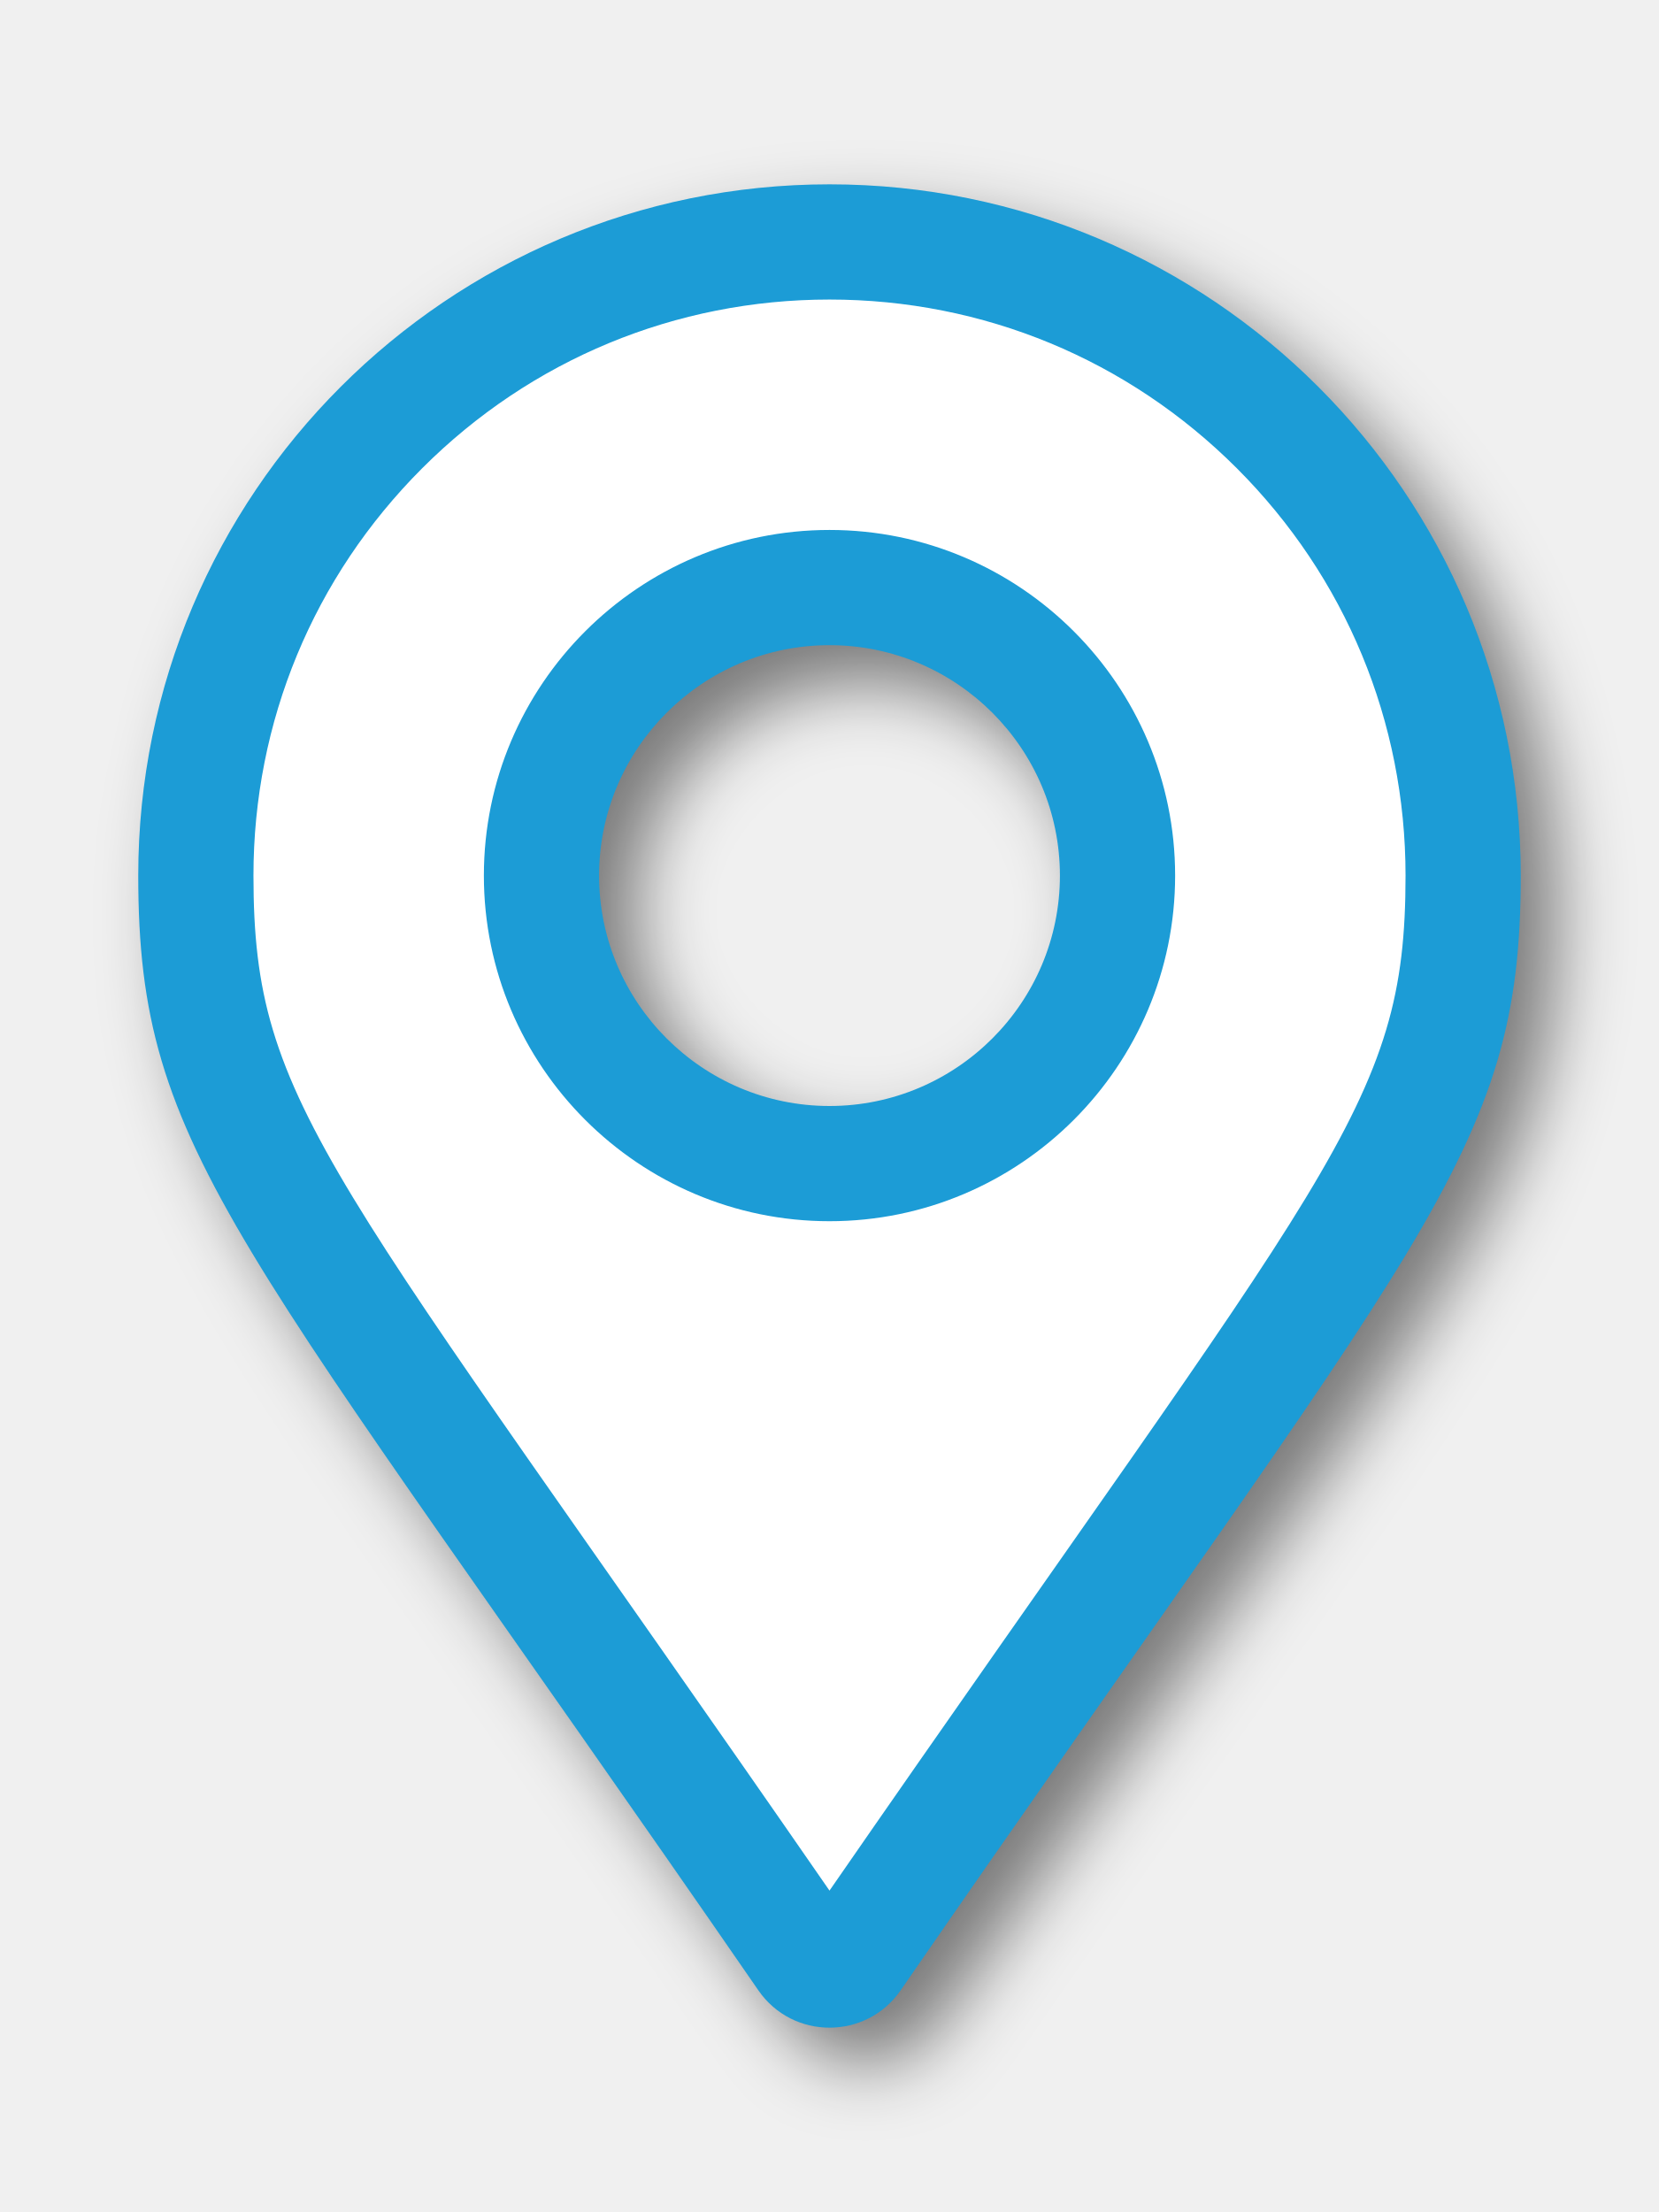
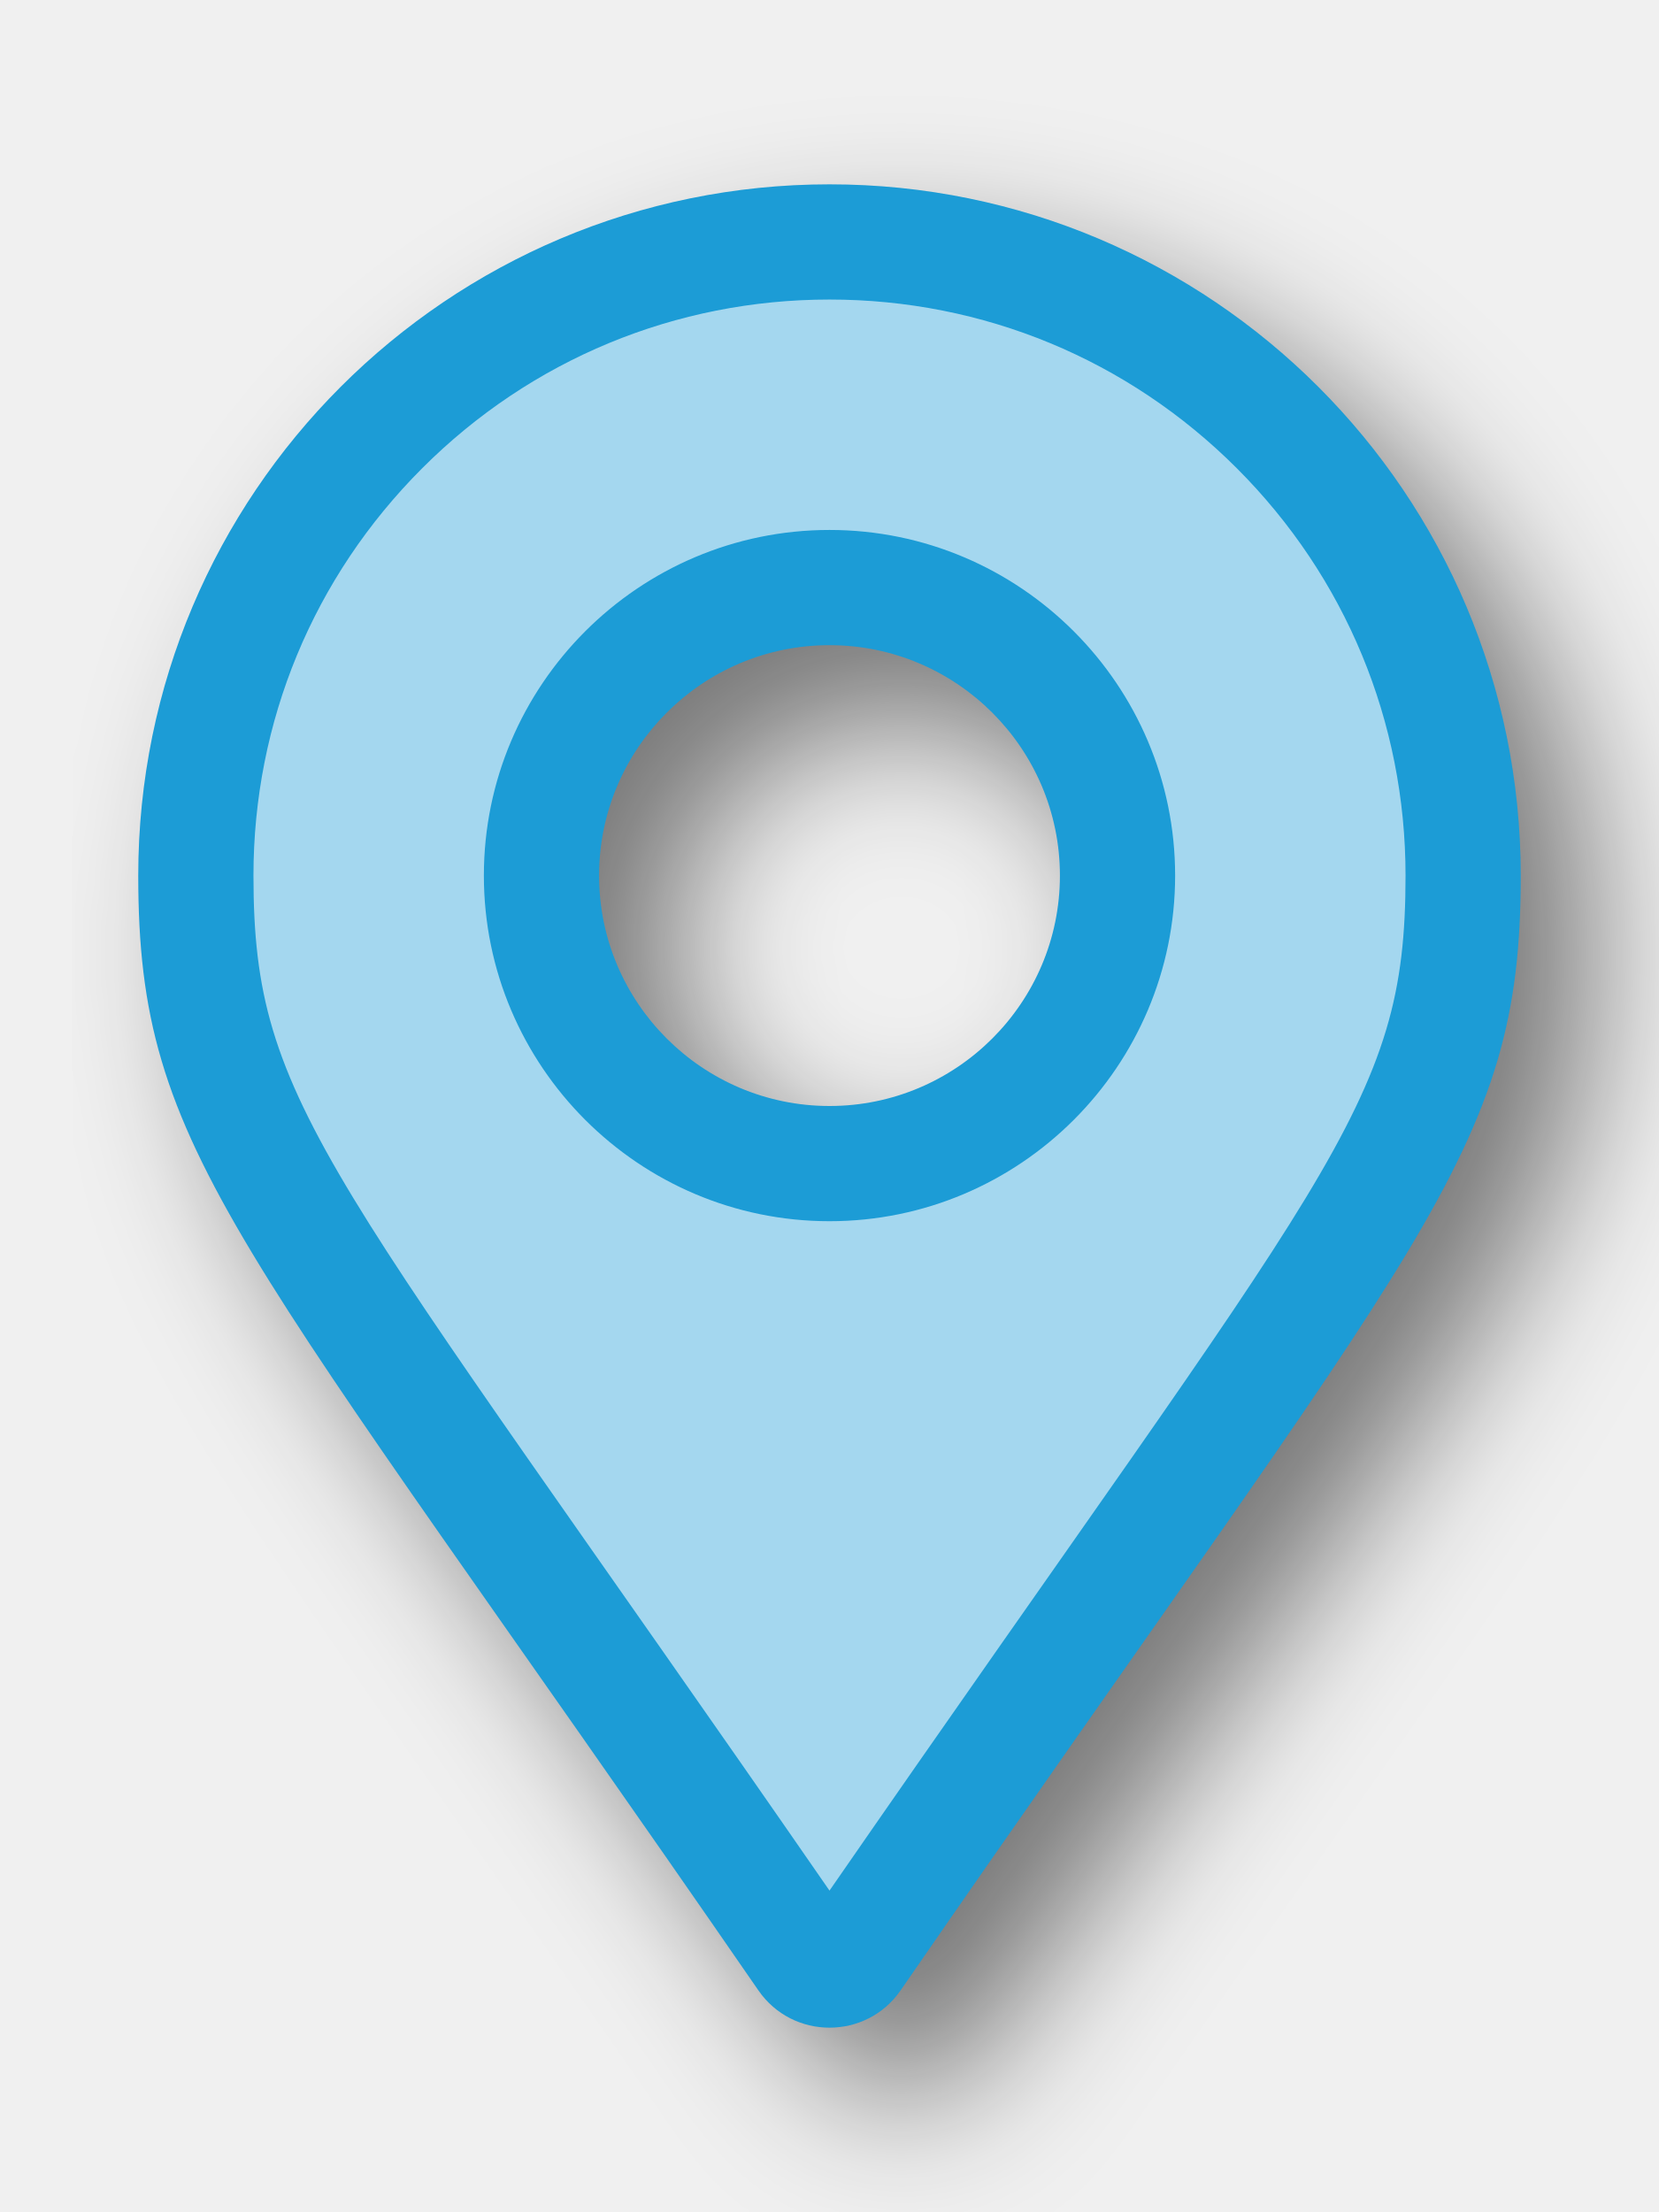
<svg xmlns="http://www.w3.org/2000/svg" height="614.4" width="460.8" version="1.1" id="svg2" viewBox="0 0 460.8 614.4">
  <defs id="defs8">
    <filter id="filter4365" style="color-interpolation-filters:sRGB">
      <feFlood id="feFlood4367" result="flood" flood-color="rgb(0,0,0)" flood-opacity="0.498" />
      <feComposite id="feComposite4369" result="composite1" operator="in" in2="SourceGraphic" in="flood" />
      <feGaussianBlur id="feGaussianBlur4371" result="blur" stdDeviation="10" in="composite1" />
      <feOffset id="feOffset4373" result="offset" dy="10" dx="10" />
      <feComposite id="feComposite4375" result="composite2" operator="over" in2="offset" in="SourceGraphic" />
    </filter>
+     <filter style="color-interpolation-filters:sRGB;" id="filter4181">
+       <feFlood flood-opacity="0.498" flood-color="rgb(0,0,0)" result="flood" id="feFlood4183" />
+       <feComposite in="flood" in2="SourceGraphic" operator="in" result="composite1" id="feComposite4185" />
+       <feGaussianBlur in="composite1" stdDeviation="20" result="blur" id="feGaussianBlur4187" />
+       <feOffset dx="20" dy="20" result="offset" id="feOffset4189" />
+       <feComposite in="SourceGraphic" in2="offset" operator="over" result="composite2" id="feComposite4191" />
+     </filter>
  </defs>
-   <g transform="translate(38.4,51.19997)" style="filter:url(#filter4365)" id="g4276">
-     <path style="fill:#ffffff;fill-opacity:1;fill-rule:evenodd;stroke:none;stroke-width:1px;stroke-linecap:butt;stroke-linejoin:miter;stroke-opacity:1" d="M 190.915,496.814 17.356,247.322 15.186,167.051 45.559,93.288 114.983,28.203 l 97.627,-10.847 0,93.288 -62.915,6.508 -30.373,43.39 -6.508,67.254 47.729,43.39 52.068,0 z" id="path4238" />
-     <path style="fill:#ffffff;fill-opacity:1;fill-rule:evenodd;stroke:none;stroke-width:1px;stroke-linecap:butt;stroke-linejoin:miter;stroke-opacity:1" d="m 192.024,495.306 173.559,-249.492 2.169,-80.271 -30.373,-73.763 -69.424,-65.085 -97.627,-10.847 0,93.288 62.915,6.508 30.373,43.39 6.508,67.254 -47.729,43.39 -52.068,0 z" id="path4238-3" />
-     <path d="m 192,96 c -52.935,0 -96,43.065 -96,96 0,52.935 43.065,96 96,96 52.935,0 96,-43.065 96,-96 0,-52.935 -43.065,-96 -96,-96 z m 0,160 c -35.29,0 -64,-28.71 -64,-64 0,-35.29 28.71,-64 64,-64 35.29,0 64,28.71 64,64 0,35.29 -28.71,64 -64,64 z M 192,0 C 85.961,0 0,85.961 0,192 c 0,77.413 26.97,99.031 172.268,309.67 9.534,13.772 29.929,13.774 39.465,0 C 357.03,291.031 384,269.413 384,192 384,85.961 298.039,0 192,0 Z m 0,473.931 C 52.705,272.488 32,256.494 32,192 32,149.262 48.643,109.083 78.863,78.863 109.083,48.643 149.262,32 192,32 234.738,32 274.917,48.643 305.137,78.863 335.357,109.083 352,149.262 352,192 c 0,64.49 -20.692,80.47 -160,281.931 z" id="path4" style="fill:#1c9cd6;fill-opacity:1" />
+   <g id="g4175" style="filter:url(#filter4181)">
+     <g style="fill:#a4d7ef;fill-opacity:1" id="g4171">
+       <path id="path4238" d="M 229.315,548.014 55.756,298.522 53.586,218.251 83.959,144.488 153.383,79.403 l 97.627,-10.847 0,93.288 -62.915,6.508 -30.373,43.39 -6.508,67.254 47.729,43.39 52.068,0 z" style="fill:#a4d7ef;fill-opacity:1;fill-rule:evenodd;stroke:none;stroke-width:1px;stroke-linecap:butt;stroke-linejoin:miter;stroke-opacity:1" />
+       <path id="path4238-3" d="m 230.424,546.506 173.559,-249.492 2.169,-80.271 -30.373,-73.763 -69.424,-65.085 -97.627,-10.847 0,93.288 62.915,6.508 30.373,43.39 6.508,67.254 -47.729,43.39 -52.068,0 z" style="fill:#a4d7ef;fill-opacity:1;fill-rule:evenodd;stroke:none;stroke-width:1px;stroke-linecap:butt;stroke-linejoin:miter;stroke-opacity:1" />
+     </g>
+     <path d="m 230.4,147.2 c -52.935,0 -96,43.065 -96,96 0,52.935 43.065,96 96,96 52.935,0 96,-43.065 96,-96 0,-52.935 -43.065,-96 -96,-96 z m 0,160 c -35.29,0 -64,-28.71 -64,-64 0,-35.29 28.71,-64 64,-64 35.29,0 64,28.71 64,64 0,35.29 -28.71,64 -64,64 z m 0,-256 c -106.039,0 -192,85.961 -192,192 0,77.413 26.97,99.031 172.268,309.67 9.534,13.772 29.929,13.774 39.465,0 145.297,-210.639 172.267,-232.257 172.267,-309.67 0,-106.039 -85.961,-192 -192,-192 z m 0,473.931 C 91.105,323.688 70.4,307.694 70.4,243.2 c 0,-42.738 16.643,-82.917 46.863,-113.137 30.22,-30.22 70.399,-46.863 113.137,-46.863 42.738,0 82.917,16.643 113.137,46.863 30.22,30.22 46.863,70.399 46.863,113.137 0,64.49 -20.692,80.47 -160,281.931 z" id="path4" style="fill:#1c9cd6;fill-opacity:1" />
  </g>
</svg>
